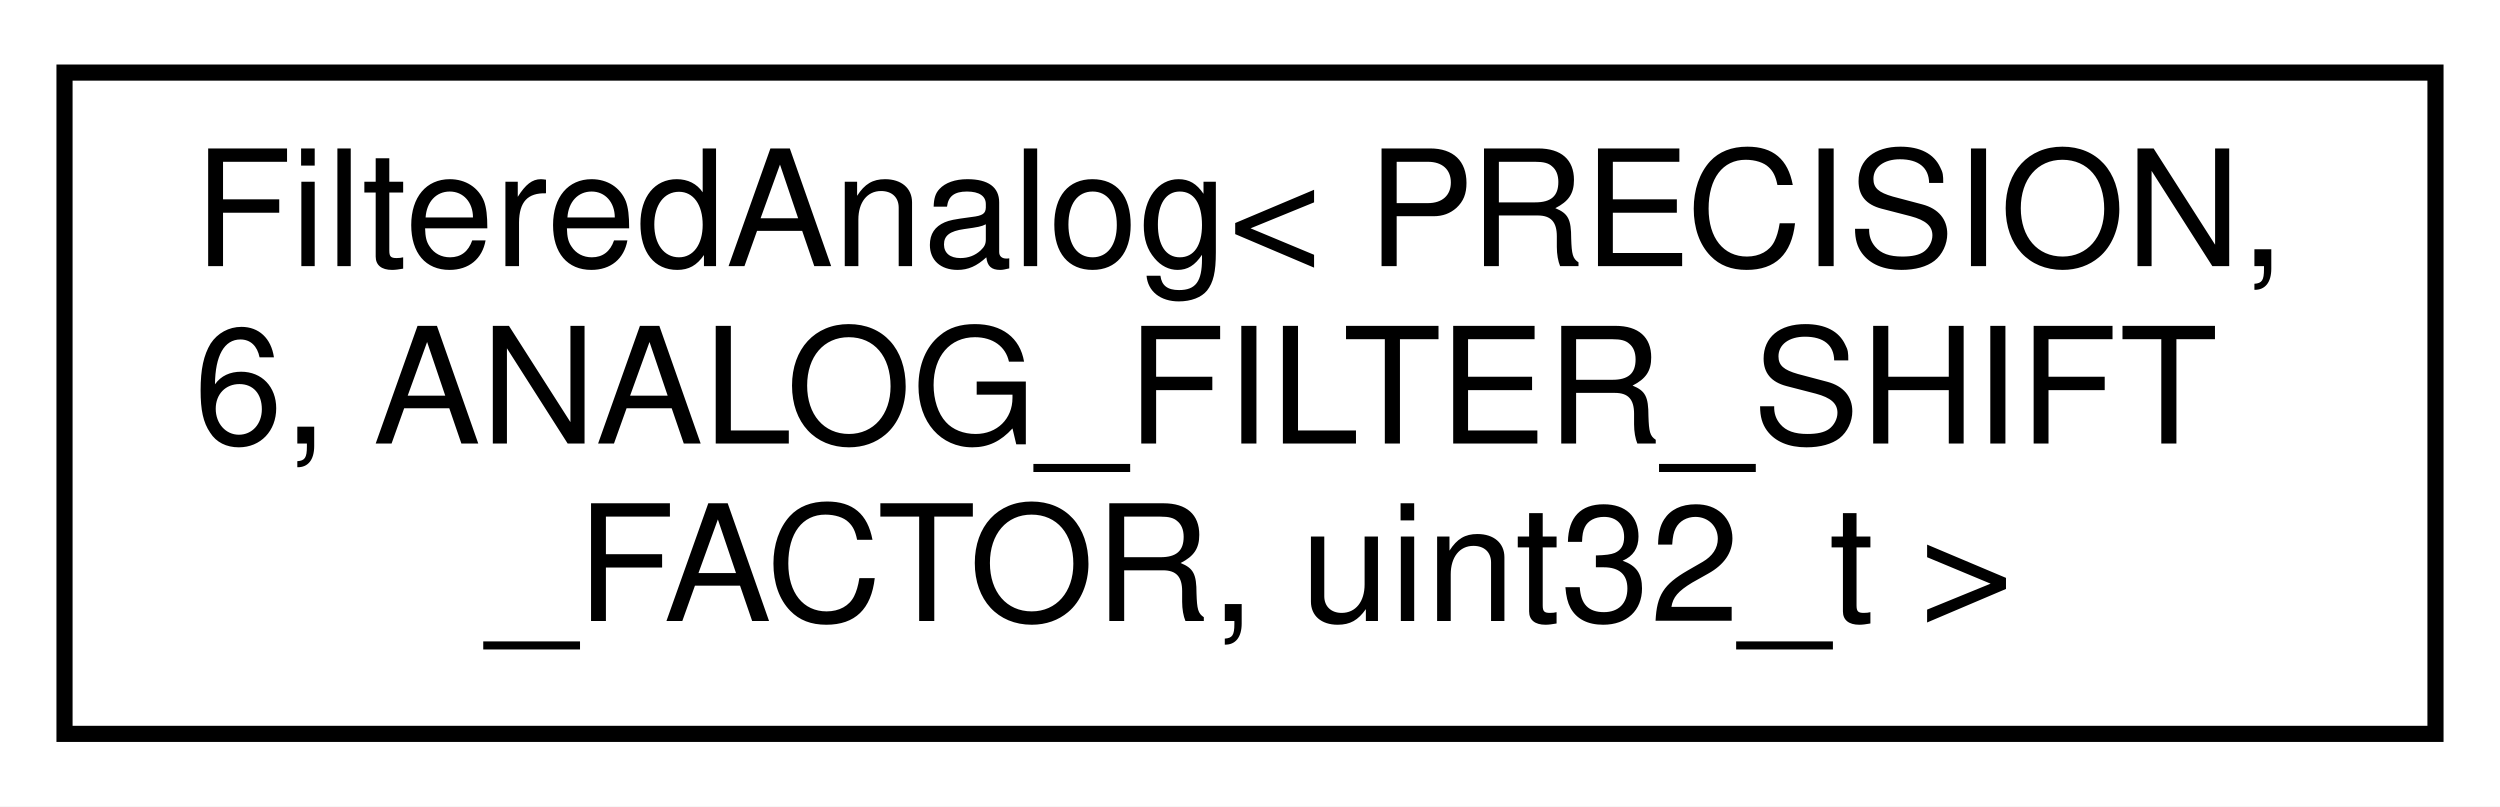
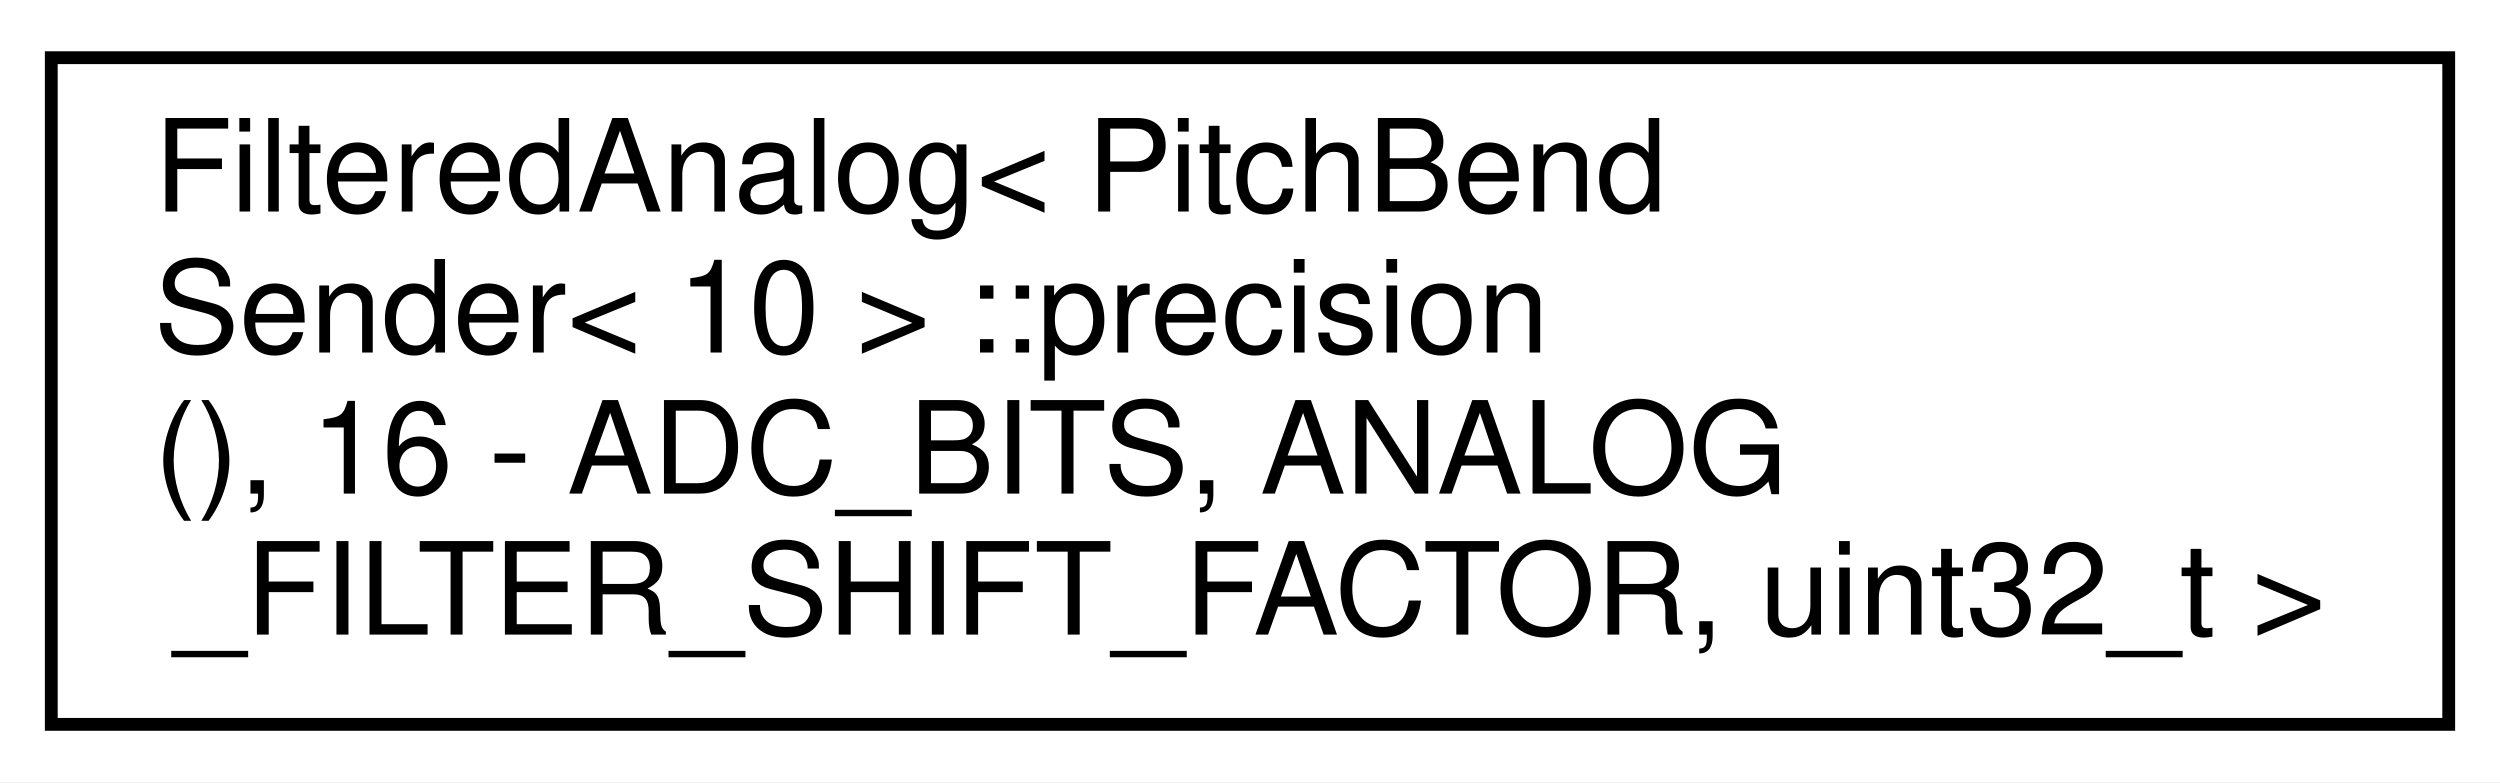
- <svg xmlns="http://www.w3.org/2000/svg" xmlns:xlink="http://www.w3.org/1999/xlink" width="155pt" height="50pt" viewBox="0.00 0.00 155.00 50.00">
-   <g id="graph0" class="graph" transform="scale(1 1) rotate(0) translate(4 46)">
-     <polygon fill="white" stroke="none" points="-4,4 -4,-46 151,-46 151,4 -4,4" />
+ <svg xmlns="http://www.w3.org/2000/svg" xmlns:xlink="http://www.w3.org/1999/xlink" width="195pt" height="61pt" viewBox="0.00 0.00 195.00 61.00">
+   <g id="graph0" class="graph" transform="scale(1 1) rotate(0) translate(4 57)">
+     <polygon fill="white" stroke="none" points="-4,4 -4,-57 191,-57 191,4 -4,4" />
    <g id="node1" class="node">
      <g id="a_node1">
        <a xlink:href="da/da7/classFilteredAnalog.html" target="_top" xlink:title=" ">
-           <polygon fill="white" stroke="black" points="0,-0.5 0,-41.5 147,-41.5 147,-0.5 0,-0.5" />
-           <text text-anchor="start" x="8" y="-29.5" font-family="Helvetica,sans-Serif" font-size="10.00">FilteredAnalog&lt; PRECISION,</text>
-           <text text-anchor="start" x="8" y="-18.5" font-family="Helvetica,sans-Serif" font-size="10.00"> 6, ANALOG_FILTER_SHIFT</text>
-           <text text-anchor="middle" x="73.5" y="-7.5" font-family="Helvetica,sans-Serif" font-size="10.00">_FACTOR, uint32_t &gt;</text>
+           <polygon fill="white" stroke="black" points="-1.42109e-14,-0.5 -1.42109e-14,-52.5 187,-52.5 187,-0.5 -1.42109e-14,-0.5" />
+           <text text-anchor="start" x="8" y="-40.5" font-family="Helvetica,sans-Serif" font-size="10.00">FilteredAnalog&lt; PitchBend</text>
+           <text text-anchor="start" x="8" y="-29.5" font-family="Helvetica,sans-Serif" font-size="10.00">Sender&lt; 10 &gt; ::precision</text>
+           <text text-anchor="start" x="8" y="-18.5" font-family="Helvetica,sans-Serif" font-size="10.00">(), 16 - ADC_BITS, ANALOG</text>
+           <text text-anchor="middle" x="93.5" y="-7.5" font-family="Helvetica,sans-Serif" font-size="10.00">_FILTER_SHIFT_FACTOR, uint32_t &gt;</text>
        </a>
      </g>
    </g>
  </g>
</svg>
